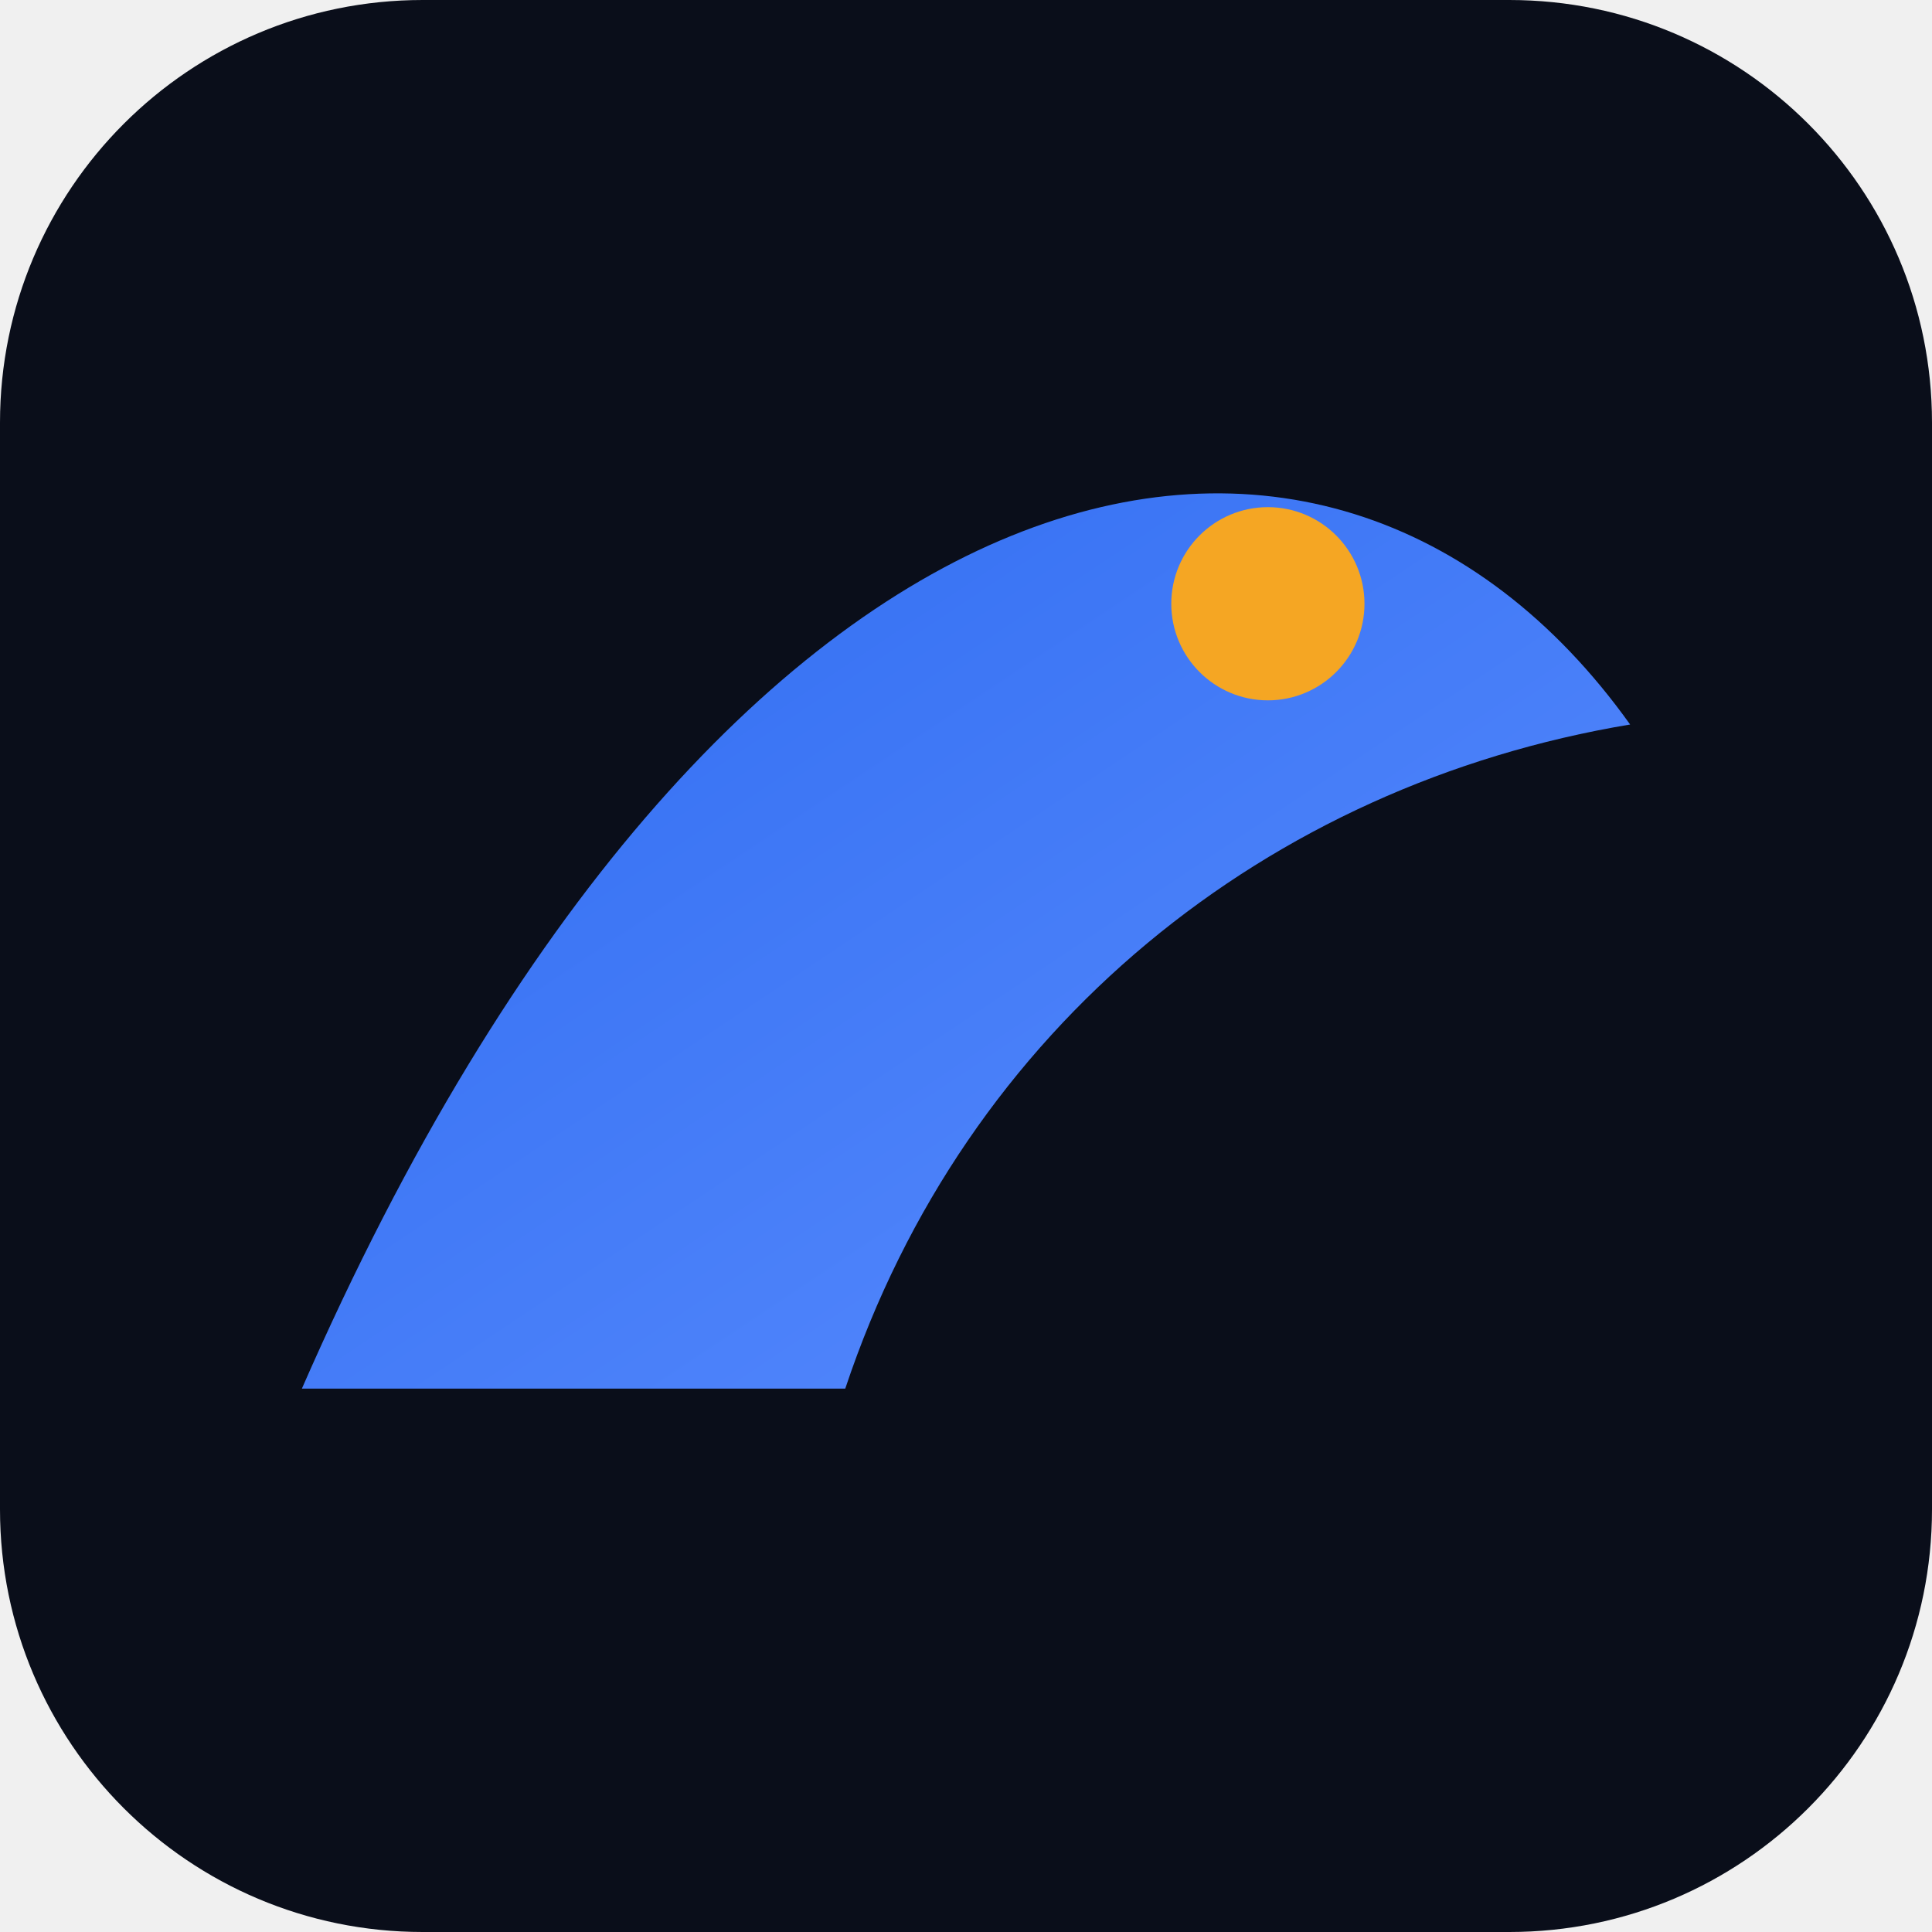
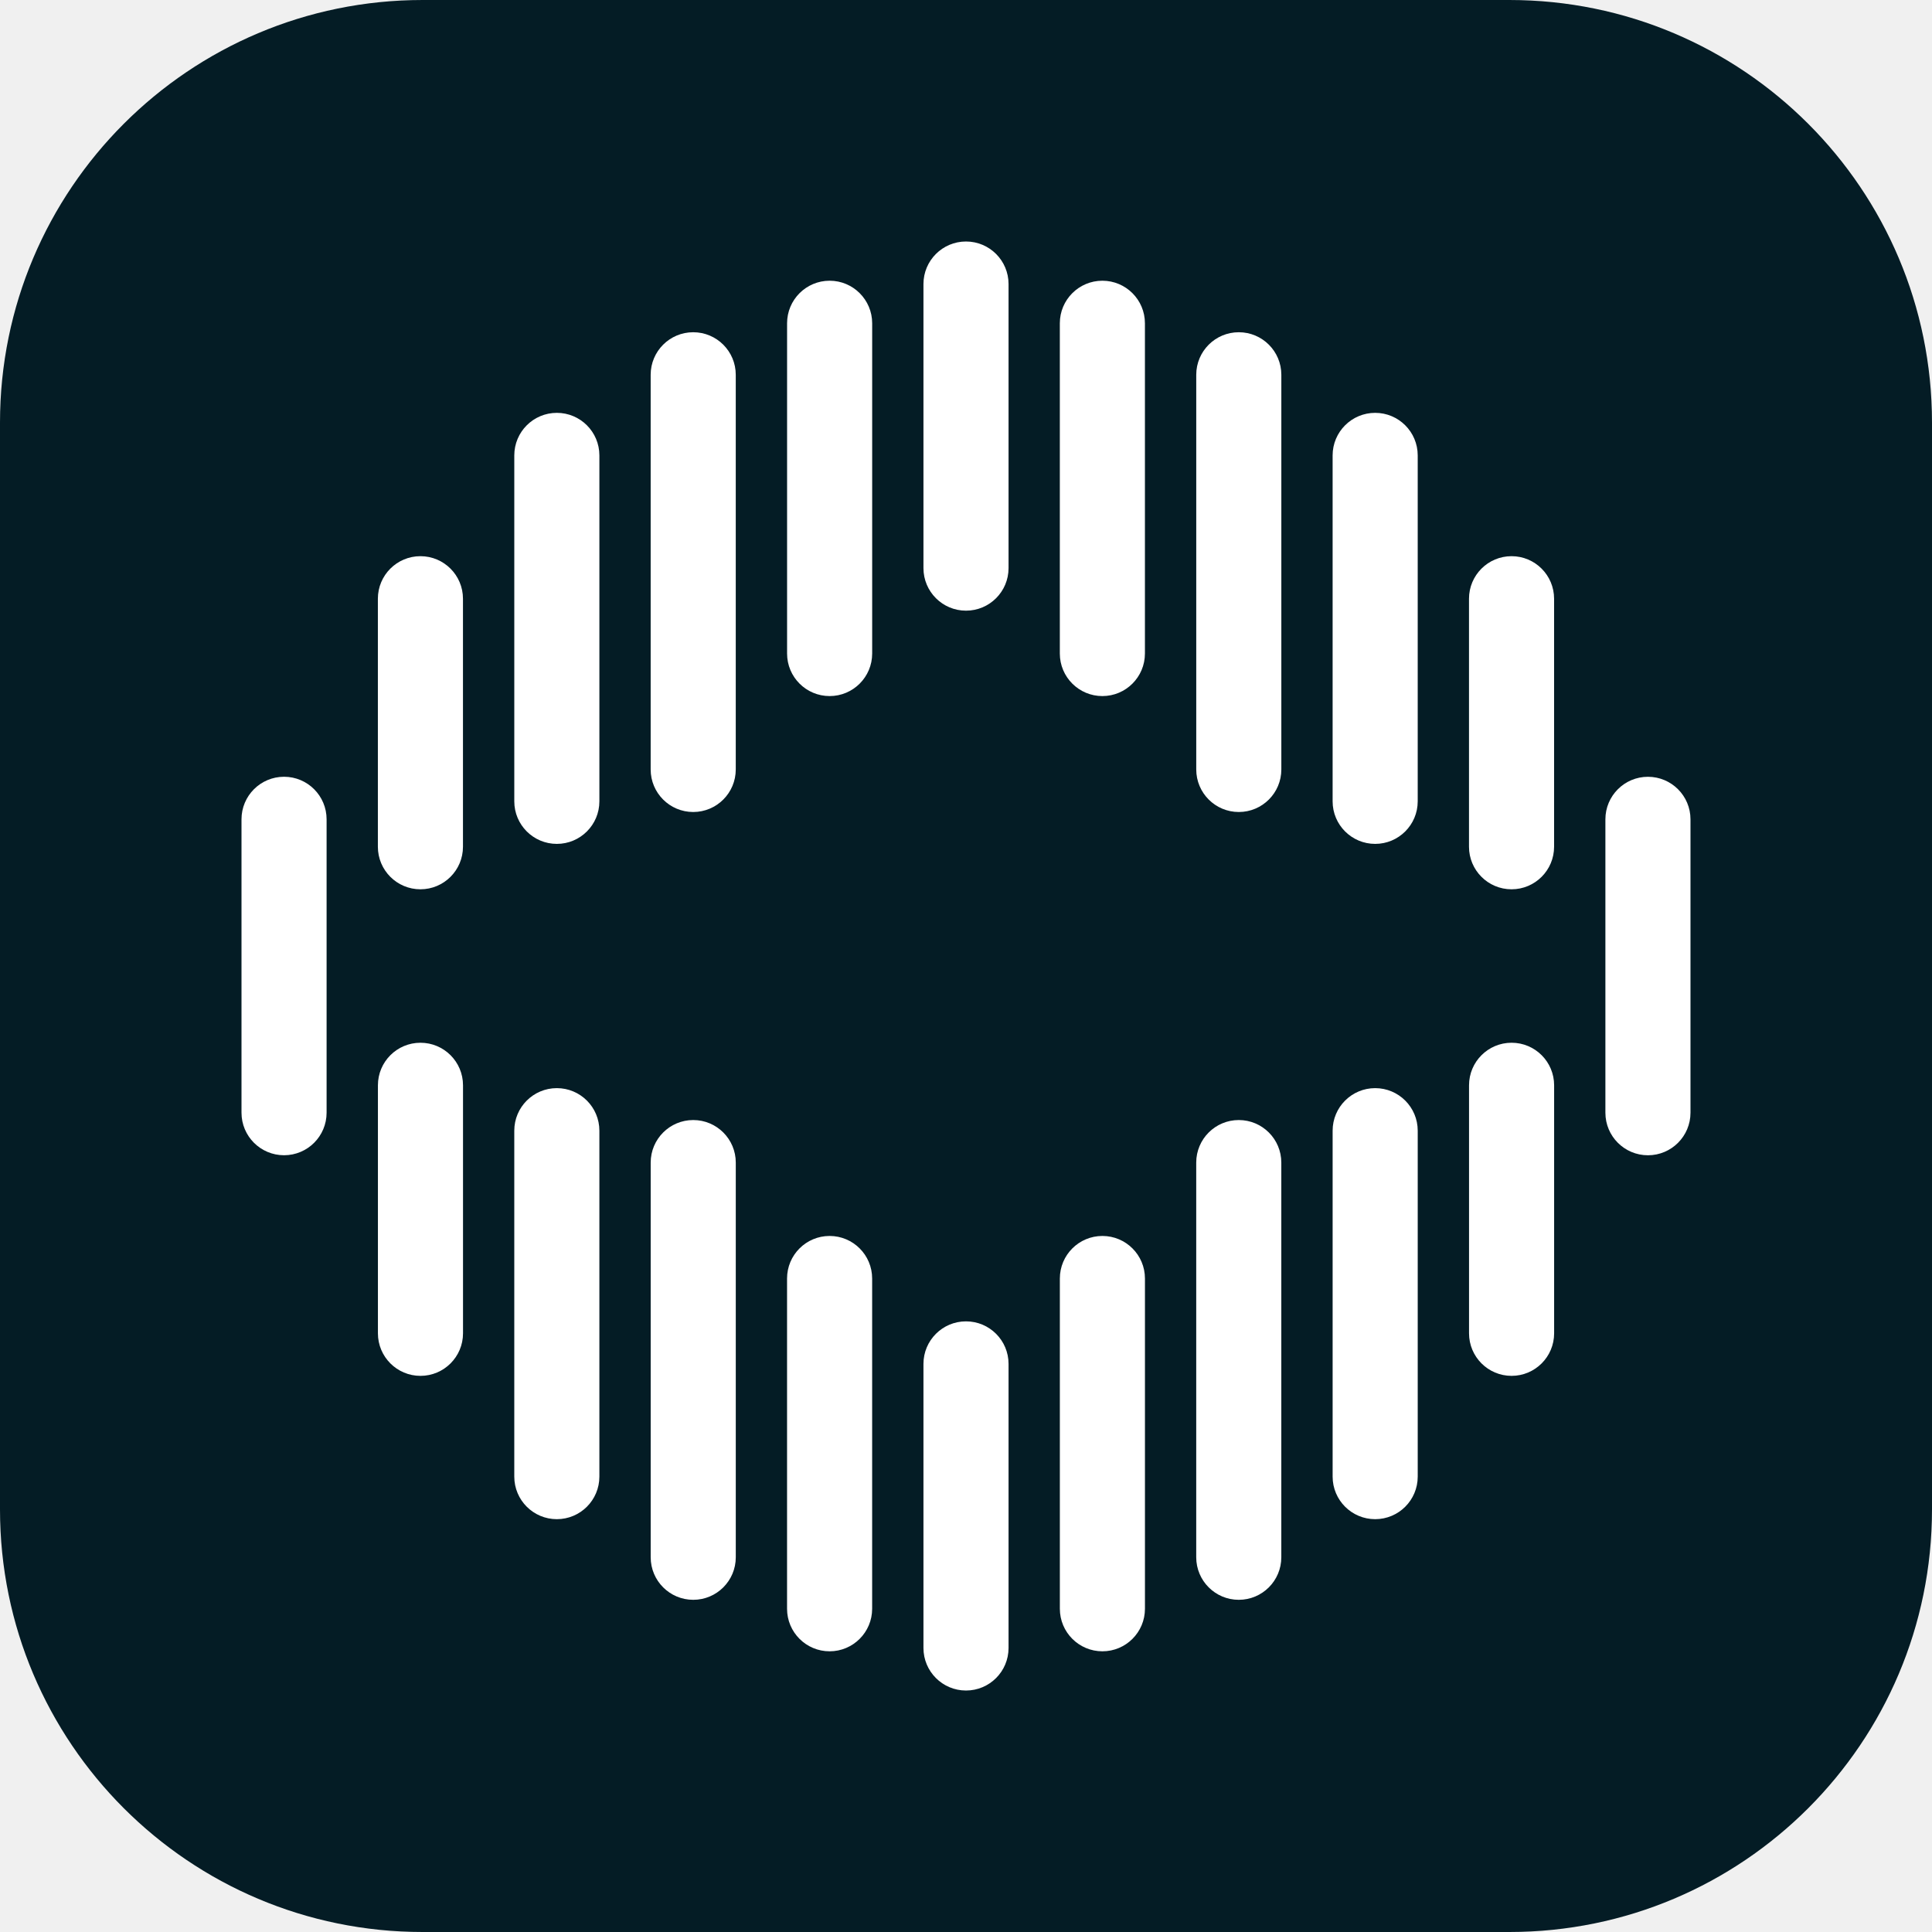
- <svg xmlns="http://www.w3.org/2000/svg" viewBox="0 0 64 64">
-   <defs>
-     <linearGradient id="g" x1="0" y1="0" x2="1" y2="1">
-       <stop offset="0" stop-color="#2E6BF0" />
-       <stop offset="1" stop-color="#5B8DFF" />
-     </linearGradient>
-   </defs>
-   <rect width="64" height="64" rx="14" fill="#0A0E1A" />
-   <path d="M10 46 C 24 14, 44 10, 54 24 C 42 26, 32 34, 28 46 Z" fill="url(#g)" />
-   <circle cx="42" cy="20" r="3.2" fill="#F5A623" />
+ <svg xmlns="http://www.w3.org/2000/svg" viewBox="0 0 64 64" role="img" aria-label="Volar Robotics">
+   <rect width="64" height="64" rx="14" fill="#041C25" />
+   <g fill="#FFFFFF" transform="translate(8,8) scale(0.128014)">
+     <g transform="translate(-772.52,-396.42)">
+       <g>
+         <rect x="772.52" y="534.93" width="22.02" height="97.94" rx="11.01" ry="11.01" />
+         <rect x="807.81" y="477.85" width="22.02" height="86.2" rx="11.01" ry="11.01" />
+         <rect x="843.11" y="440.76" width="22.02" height="111.54" rx="11.01" ry="11.01" />
+         <rect x="878.4" y="419.9" width="22.02" height="124.15" rx="11.01" ry="11.01" />
+         <rect x="913.7" y="406.57" width="22.02" height="107.48" rx="11.01" ry="11.01" />
+         <rect x="948.99" y="396.42" width="22.02" height="95.53" rx="11.01" ry="11.01" />
+         <rect x="984.28" y="406.57" width="22.02" height="107.48" rx="11.01" ry="11.01" />
+         <rect x="1019.58" y="419.9" width="22.02" height="124.15" rx="11.01" ry="11.01" />
+         <rect x="1054.87" y="440.76" width="22.02" height="111.54" rx="11.01" ry="11.01" />
+         <rect x="1090.16" y="477.85" width="22.02" height="86.2" rx="11.01" ry="11.01" />
+       </g>
+       <g>
+         <rect x="1125.46" y="534.93" width="22.02" height="97.94" rx="11.01" ry="11.01" transform="rotate(180,1136.468,583.9036)" />
+         <rect x="1090.16" y="603.76" width="22.02" height="86.2" rx="11.01" ry="11.01" transform="rotate(180,1101.175,646.8592)" />
+         <rect x="1054.87" y="615.51" width="22.02" height="111.54" rx="11.01" ry="11.01" transform="rotate(180,1065.881,671.2773)" />
+         <rect x="1019.58" y="623.76" width="22.02" height="124.15" rx="11.01" ry="11.01" transform="rotate(180,1030.587,685.8355)" />
+         <rect x="984.28" y="653.76" width="22.02" height="107.48" rx="11.01" ry="11.01" transform="rotate(180,995.2935,707.4982)" />
+         <rect x="948.99" y="675.85" width="22.02" height="95.53" rx="11.01" ry="11.01" transform="rotate(180,960,723.6174)" />
+         <rect x="913.7" y="653.76" width="22.02" height="107.48" rx="11.01" ry="11.01" transform="rotate(180,924.7065,707.4982)" />
+         <rect x="878.4" y="623.76" width="22.02" height="124.15" rx="11.01" ry="11.01" transform="rotate(180,889.4129,685.8355)" />
+         <rect x="843.11" y="615.51" width="22.02" height="111.54" rx="11.01" ry="11.01" transform="rotate(180,854.1194,671.2773)" />
+         <rect x="807.81" y="603.76" width="22.02" height="86.2" rx="11.01" ry="11.01" transform="rotate(180,818.8258,646.86)" />
+       </g>
+     </g>
+   </g>
</svg>
